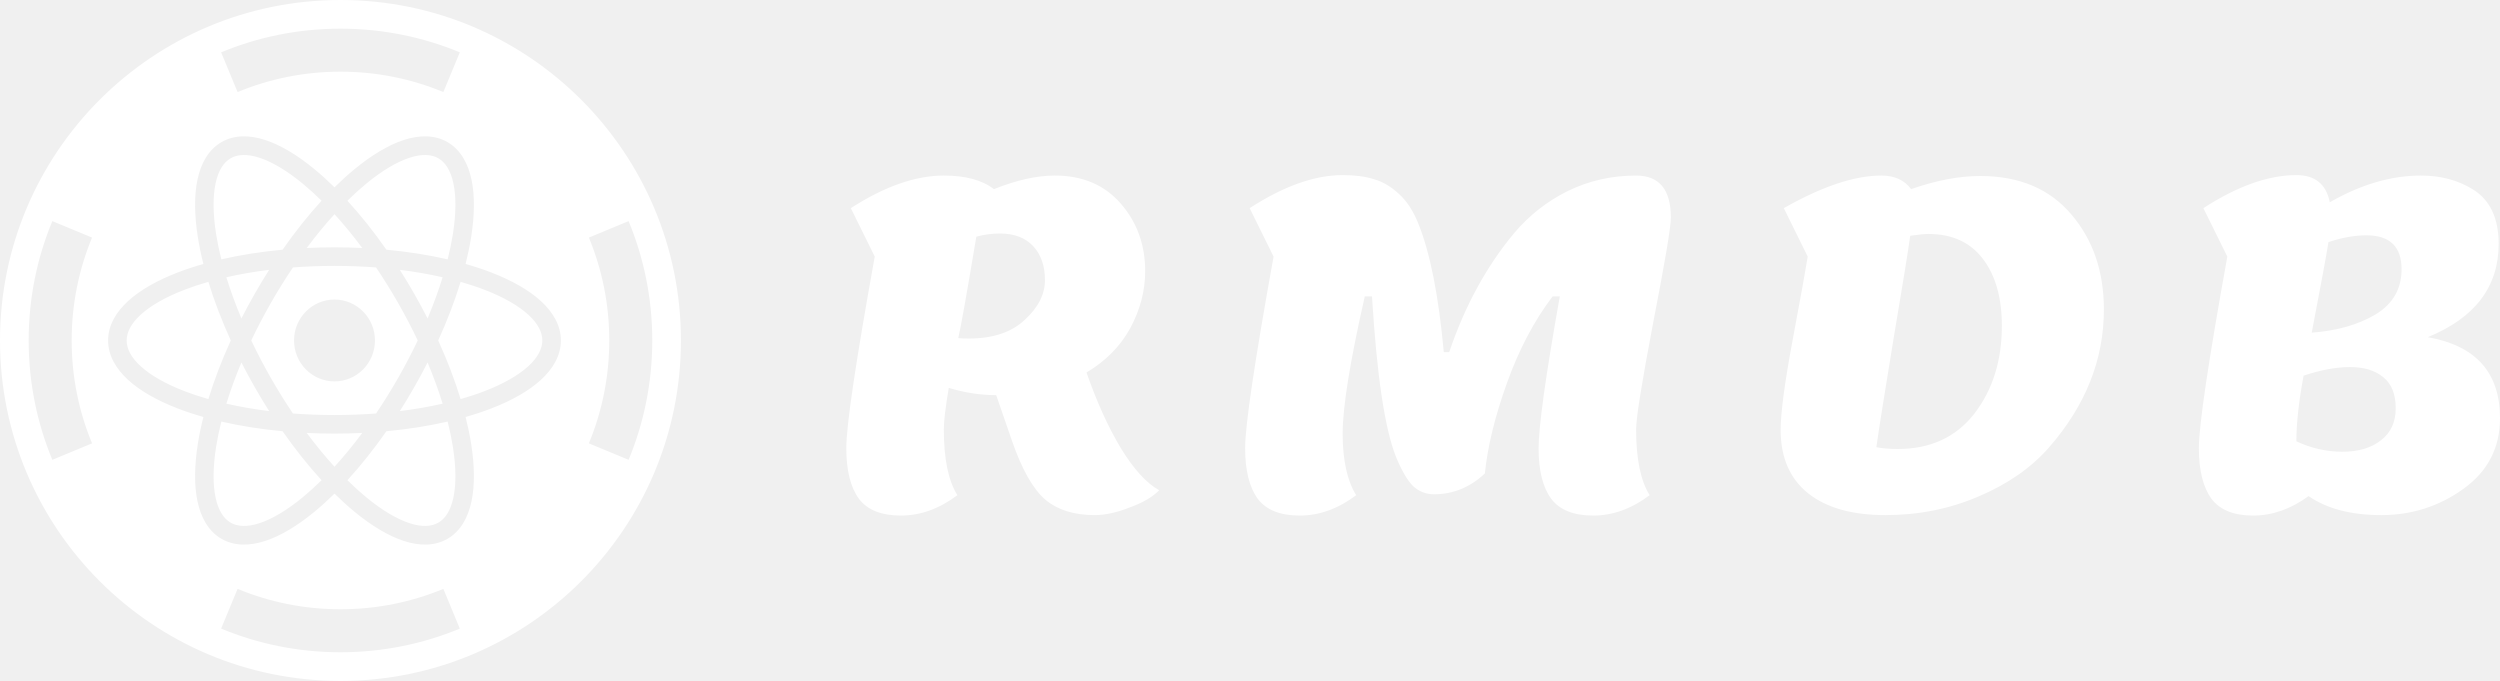
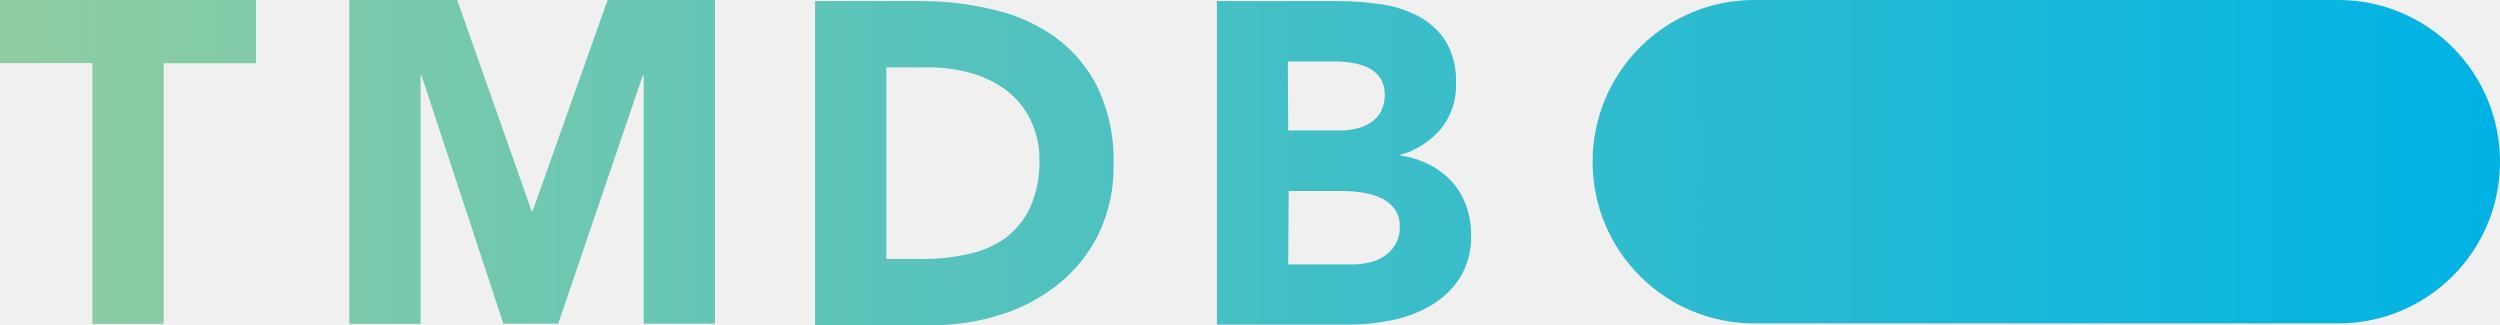
- <svg xmlns="http://www.w3.org/2000/svg" width="257" height="70" viewBox="0 0 257 70" fill="none">
-   <path fill-rule="evenodd" clip-rule="evenodd" d="M70 35C70 54.33 54.33 70 35 70C15.67 70 0 54.33 0 35C0 15.67 15.67 0 35 0C54.33 0 70 15.67 70 35ZM34.386 39.208C36.683 39.208 38.545 37.324 38.545 35C38.545 32.676 36.683 30.793 34.386 30.793C32.089 30.793 30.227 32.676 30.227 35C30.227 37.324 32.089 39.208 34.386 39.208ZM13.022 35C13.022 34.17 13.454 33.273 14.465 32.349C15.476 31.426 16.993 30.55 18.948 29.795C19.715 29.499 20.542 29.224 21.422 28.974C22.009 30.9 22.781 32.928 23.725 35C22.781 37.072 22.009 39.1 21.422 41.026C20.542 40.776 19.715 40.501 18.948 40.205C16.993 39.45 15.476 38.574 14.465 37.651C13.454 36.727 13.022 35.83 13.022 35ZM23.27 41.498C23.688 40.139 24.204 38.719 24.816 37.262C25.244 38.103 25.7 38.947 26.182 39.791C26.665 40.639 27.162 41.463 27.67 42.261C26.117 42.069 24.643 41.811 23.27 41.498ZM20.909 42.865C19.971 42.599 19.086 42.305 18.26 41.986C16.176 41.181 14.425 40.199 13.177 39.06C11.93 37.921 11.113 36.55 11.113 35C11.113 33.45 11.93 32.079 13.177 30.94C14.425 29.801 16.176 28.819 18.26 28.014C19.086 27.695 19.971 27.401 20.909 27.135C20.668 26.181 20.478 25.26 20.338 24.378C19.985 22.152 19.95 20.128 20.301 18.467C20.652 16.806 21.418 15.399 22.753 14.619C24.089 13.839 25.676 13.872 27.273 14.395C28.871 14.918 30.587 15.961 32.316 17.383C33 17.944 33.691 18.571 34.386 19.256C35.081 18.571 35.772 17.944 36.456 17.383C38.185 15.961 39.901 14.918 41.498 14.395C43.096 13.872 44.683 13.839 46.019 14.619C47.354 15.399 48.119 16.806 48.471 18.467C48.822 20.128 48.786 22.152 48.434 24.378C48.294 25.26 48.103 26.181 47.863 27.135C48.801 27.401 49.686 27.695 50.512 28.014C52.596 28.819 54.347 29.801 55.594 30.94C56.842 32.079 57.659 33.45 57.659 35C57.659 36.55 56.842 37.921 55.594 39.06C54.347 40.199 52.596 41.181 50.512 41.986C49.686 42.305 48.801 42.599 47.863 42.865C48.103 43.819 48.294 44.74 48.434 45.622C48.786 47.848 48.822 49.872 48.471 51.533C48.119 53.194 47.354 54.601 46.019 55.381C44.683 56.161 43.096 56.128 41.498 55.605C39.901 55.082 38.185 54.039 36.456 52.617C35.772 52.056 35.081 51.429 34.386 50.744C33.691 51.429 33 52.056 32.316 52.617C30.587 54.039 28.871 55.082 27.273 55.605C25.676 56.128 24.089 56.161 22.753 55.381C21.418 54.601 20.652 53.194 20.301 51.533C19.95 49.872 19.985 47.848 20.338 45.622C20.478 44.74 20.668 43.819 20.909 42.865ZM33.058 49.365C32.402 50.014 31.75 50.603 31.111 51.129C29.486 52.465 27.976 53.357 26.679 53.781C25.381 54.206 24.402 54.133 23.7 53.723C22.997 53.313 22.446 52.492 22.16 51.142C21.875 49.794 21.884 48.026 22.215 45.934C22.346 45.108 22.526 44.24 22.753 43.338C24.692 43.785 26.809 44.123 29.049 44.331C30.351 46.195 31.703 47.886 33.058 49.365ZM35.714 49.365C36.37 50.014 37.022 50.603 37.661 51.129C39.286 52.465 40.796 53.357 42.093 53.781C43.391 54.206 44.37 54.133 45.072 53.723C45.775 53.313 46.326 52.492 46.612 51.142C46.897 49.794 46.888 48.026 46.557 45.934C46.426 45.108 46.246 44.24 46.019 43.338C44.08 43.785 41.963 44.123 39.723 44.331C38.421 46.195 37.069 47.886 35.714 49.365ZM37.241 44.506C36.299 45.771 35.341 46.935 34.386 47.982C33.431 46.935 32.473 45.771 31.531 44.506C32.467 44.551 33.42 44.575 34.386 44.575C35.352 44.575 36.305 44.551 37.241 44.506ZM38.659 42.505C37.279 42.61 35.851 42.666 34.386 42.666C32.921 42.666 31.493 42.61 30.113 42.505C29.33 41.345 28.565 40.117 27.83 38.829C27.097 37.544 26.429 36.263 25.829 35C26.429 33.737 27.097 32.456 27.83 31.171C28.565 29.883 29.33 28.655 30.113 27.495C31.493 27.39 32.921 27.334 34.386 27.334C35.851 27.334 37.279 27.39 38.659 27.495C39.442 28.655 40.207 29.883 40.942 31.171C41.675 32.456 42.343 33.737 42.943 35C42.343 36.263 41.675 37.544 40.942 38.829C40.207 40.117 39.442 41.345 38.659 42.505ZM41.102 42.261C42.655 42.069 44.129 41.811 45.502 41.498C45.084 40.139 44.567 38.719 43.956 37.262C43.528 38.103 43.072 38.947 42.59 39.791C42.107 40.639 41.609 41.463 41.102 42.261ZM45.047 35C45.991 37.072 46.763 39.1 47.35 41.026C48.23 40.776 49.057 40.501 49.824 40.205C51.779 39.45 53.296 38.574 54.307 37.651C55.318 36.727 55.75 35.83 55.75 35C55.75 34.17 55.318 33.273 54.307 32.349C53.296 31.426 51.779 30.55 49.824 29.795C49.057 29.499 48.23 29.224 47.35 28.974C46.763 30.9 45.991 32.928 45.047 35ZM46.019 26.662C46.246 25.759 46.426 24.892 46.557 24.067C46.888 21.974 46.897 20.206 46.612 18.858C46.326 17.508 45.775 16.687 45.072 16.277C44.37 15.867 43.391 15.794 42.093 16.219C40.796 16.643 39.286 17.535 37.661 18.871C37.022 19.397 36.37 19.986 35.714 20.635C37.069 22.114 38.421 23.805 39.723 25.669C41.963 25.878 44.08 26.215 46.019 26.662ZM33.058 20.635C32.402 19.986 31.75 19.397 31.111 18.871C29.486 17.535 27.976 16.643 26.679 16.219C25.381 15.794 24.402 15.867 23.7 16.277C22.997 16.687 22.446 17.508 22.16 18.858C21.875 20.206 21.884 21.974 22.215 24.067C22.346 24.892 22.526 25.759 22.753 26.662C24.692 26.215 26.809 25.878 29.049 25.669C30.351 23.805 31.703 22.114 33.058 20.635ZM31.531 25.494C32.473 24.229 33.431 23.065 34.386 22.018C35.341 23.065 36.299 24.229 37.241 25.494C36.305 25.449 35.352 25.425 34.386 25.425C33.42 25.425 32.467 25.449 31.531 25.494ZM27.67 27.739C26.117 27.931 24.643 28.189 23.27 28.502C23.688 29.861 24.204 31.281 24.816 32.738C25.244 31.897 25.7 31.053 26.182 30.209C26.665 29.361 27.162 28.537 27.67 27.739ZM45.502 28.502C45.084 29.861 44.567 31.281 43.956 32.738C43.528 31.897 43.072 31.053 42.59 30.209C42.107 29.361 41.609 28.537 41.102 27.739C42.655 27.931 44.129 28.189 45.502 28.502ZM64.621 47.269C66.188 43.49 67.053 39.346 67.053 35C67.053 30.654 66.188 26.51 64.621 22.731L62.578 23.577L60.537 24.424C61.885 27.676 62.632 31.245 62.632 35C62.632 38.755 61.885 42.324 60.537 45.576L62.578 46.423L64.621 47.269ZM47.269 64.621L46.423 62.578L45.576 60.537C42.324 61.885 38.755 62.632 35 62.632C31.245 62.632 27.676 61.885 24.424 60.537L23.577 62.578L22.731 64.621C26.51 66.188 30.654 67.053 35 67.053C39.346 67.053 43.49 66.188 47.269 64.621ZM5.38 47.269C3.812 43.49 2.947 39.346 2.947 35C2.947 30.654 3.812 26.51 5.38 22.731L7.421 23.577L9.463 24.424C8.115 27.676 7.368 31.245 7.368 35C7.368 38.755 8.115 42.324 9.463 45.576L7.421 46.423L5.38 47.269ZM22.731 5.38L23.577 7.421L24.424 9.463C27.676 8.115 31.245 7.368 35 7.368C38.755 7.368 42.324 8.115 45.576 9.463L46.423 7.421L47.269 5.38C43.49 3.812 39.346 2.947 35 2.947C30.654 2.947 26.51 3.812 22.731 5.38ZM159.467 51.278C160.333 52.426 161.772 53 163.783 53C165.794 53 167.728 52.302 169.584 50.906C168.656 49.416 168.192 47.167 168.192 44.157C168.192 42.978 168.78 39.301 169.956 33.126C171.162 26.921 171.766 23.337 171.766 22.375C171.766 19.489 170.574 18.047 168.192 18.047C165.686 18.047 163.35 18.574 161.184 19.629C159.049 20.684 157.208 22.127 155.661 23.957C152.814 27.371 150.587 31.451 148.978 36.198H148.421C147.895 30.427 147.028 26.036 145.822 23.027C145.296 21.692 144.615 20.653 143.78 19.908C142.975 19.164 142.124 18.667 141.227 18.419C140.361 18.14 139.293 18 138.025 18C135.147 18 131.96 19.133 128.464 21.398L130.924 26.378C128.974 37.175 128 43.738 128 46.065C128 48.361 128.433 50.099 129.299 51.278C130.166 52.426 131.604 53 133.615 53C135.627 53 137.56 52.302 139.417 50.906C138.489 49.416 138.025 47.306 138.025 44.576C138.025 41.845 138.783 37.145 140.299 30.473H141.041C141.536 38.572 142.356 44.064 143.501 46.95C144.089 48.377 144.677 49.385 145.265 49.975C145.884 50.533 146.595 50.812 147.4 50.812C149.38 50.812 151.128 50.099 152.644 48.672C152.923 45.91 153.681 42.807 154.918 39.363C156.156 35.919 157.718 32.956 159.606 30.473H160.348C158.894 38.634 158.167 43.847 158.167 46.112C158.167 48.377 158.6 50.099 159.467 51.278ZM102.409 40.62L104.033 45.321C105.054 48.268 106.199 50.285 107.467 51.371C108.736 52.426 110.422 52.953 112.526 52.953C113.609 52.953 114.816 52.69 116.146 52.162C117.508 51.666 118.513 51.076 119.163 50.394C117.864 49.68 116.549 48.237 115.218 46.065C113.919 43.893 112.743 41.302 111.691 38.293C113.671 37.114 115.172 35.593 116.193 33.731C117.214 31.839 117.724 29.884 117.724 27.867C117.724 25.168 116.889 22.856 115.218 20.932C113.547 19.008 111.289 18.047 108.442 18.047C106.586 18.047 104.497 18.512 102.177 19.443C100.97 18.512 99.253 18.047 97.025 18.047C94.116 18.047 90.93 19.164 87.464 21.398L89.924 26.378C87.975 37.175 87 43.738 87 46.065C87 48.361 87.433 50.099 88.299 51.278C89.166 52.426 90.605 53 92.616 53C94.627 53 96.561 52.302 98.417 50.906C97.489 49.416 97.025 47.167 97.025 44.157C97.025 43.288 97.195 41.861 97.535 39.875C99.175 40.371 100.8 40.62 102.409 40.62ZM105.332 32.894C103.971 34.166 102.053 34.802 99.578 34.802C99.082 34.802 98.727 34.786 98.51 34.755C98.757 33.731 99.376 30.256 100.366 24.33C101.171 24.113 101.975 24.004 102.78 24.004C104.265 24.004 105.41 24.438 106.214 25.307C107.019 26.176 107.421 27.34 107.421 28.798C107.421 30.256 106.725 31.622 105.332 32.894ZM183.05 44.203C183.05 42.435 183.467 39.316 184.303 34.848C185.138 30.38 185.649 27.557 185.834 26.378L183.375 21.398C187.304 19.164 190.646 18.047 193.399 18.047C194.761 18.047 195.782 18.512 196.463 19.443C199.031 18.543 201.398 18.093 203.564 18.093C207.586 18.093 210.711 19.412 212.939 22.049C215.166 24.656 216.28 27.914 216.28 31.823C216.28 36.974 214.393 41.706 210.618 46.019C208.793 48.097 206.379 49.773 203.378 51.045C200.408 52.317 197.221 52.953 193.817 52.953C190.414 52.953 187.768 52.209 185.881 50.719C183.993 49.199 183.05 47.027 183.05 44.203ZM192.889 45.972C193.539 46.096 194.266 46.158 195.07 46.158C198.443 46.158 201.073 44.948 202.96 42.528C204.848 40.077 205.791 37.067 205.791 33.499C205.791 30.613 205.142 28.317 203.842 26.61C202.542 24.904 200.671 24.05 198.226 24.05C197.855 24.05 197.236 24.113 196.37 24.237C196.153 25.819 195.581 29.356 194.653 34.848C193.755 40.309 193.167 44.017 192.889 45.972ZM227.343 51.278C228.21 52.426 229.633 53 231.613 53C233.593 53 235.496 52.333 237.322 50.999C239.209 52.302 241.7 52.953 244.794 52.953C247.919 52.953 250.734 52.054 253.241 50.254C255.747 48.454 257 46.034 257 42.993C257 38.308 254.525 35.531 249.574 34.662C254.432 32.676 256.861 29.48 256.861 25.075C256.861 22.406 255.963 20.529 254.169 19.443C252.653 18.512 250.889 18.047 248.878 18.047C245.815 18.047 242.69 18.962 239.503 20.793C239.132 18.931 237.987 18 236.068 18C233.191 18 230.004 19.133 226.508 21.398L228.968 26.378C227.018 37.175 226.044 43.738 226.044 46.065C226.044 48.361 226.477 50.099 227.343 51.278ZM244.979 38.758C245.846 39.441 246.279 40.511 246.279 41.969C246.279 43.397 245.768 44.498 244.747 45.274C243.757 46.05 242.442 46.438 240.802 46.438C239.163 46.438 237.585 46.081 236.068 45.367C236.068 43.505 236.316 41.256 236.811 38.618C238.575 38.029 240.168 37.734 241.591 37.734C243.015 37.734 244.144 38.075 244.979 38.758ZM239.364 24.888C240.756 24.423 242.056 24.19 243.262 24.19C245.676 24.19 246.882 25.354 246.882 27.681C246.882 29.698 245.985 31.249 244.19 32.335C242.396 33.39 240.215 34.011 237.646 34.197C238.606 29.201 239.178 26.098 239.364 24.888Z" fill="white" />
+ <svg xmlns="http://www.w3.org/2000/svg" viewBox="0 0 273.42 35.52">
+   <defs>
+     <style>.cls-1{fill:url(#linear-gradient);}
+ </style>
+     <linearGradient id="linear-gradient" y1="17.76" x2="273.42" y2="17.76" gradientUnits="userSpaceOnUse">
+       <stop offset="0" stop-color="#90cea1" />
+       <stop offset="0.56" stop-color="#3cbec9" />
+       <stop offset="1" stop-color="#00b3e5" />
+     </linearGradient>
+   </defs>
+   <g id="Layer_2" data-name="Layer 2">
+     <g id="Layer_1-2" data-name="Layer 1">
+       <path class="cls-1" d="M191.85,35.37h63.9A17.67,17.67,0,0,0,273.42,17.7h0A17.67,17.67,0,0,0,255.75,0h-63.9A17.67,17.67,0,0,0,174.18,17.7h0A17.67,17.67,0,0,0,191.85,35.37ZM10.1,35.42h7.8V6.92H28V0H0v6.9H10.1Zm28.1,0H46V8.25h.1L55.05,35.4h6L70.3,8.25h.1V35.4h7.8V0H66.45l-8.2,23.1h-.1L50,0H38.2ZM89.14.12h11.7a33.56,33.56,0,0,1,8.08,1,18.52,18.52,0,0,1,6.67,3.08,15.09,15.09,0,0,1,4.53,5.52,18.5,18.5,0,0,1,1.67,8.25,16.91,16.91,0,0,1-1.62,7.58,16.3,16.3,0,0,1-4.38,5.5,19.24,19.24,0,0,1-6.35,3.37,24.53,24.53,0,0,1-7.55,1.15H89.14Zm7.8,28.2h4a21.66,21.66,0,0,0,5-.55A10.58,10.58,0,0,0,110,26a8.73,8.73,0,0,0,2.68-3.35,11.9,11.9,0,0,0,1-5.08,9.87,9.87,0,0,0-1-4.52,9.17,9.17,0,0,0-2.63-3.18A11.61,11.61,0,0,0,106.22,8a17.06,17.06,0,0,0-4.68-.63h-4.6ZM133.09.12h13.2a32.87,32.87,0,0,1,4.63.33,12.66,12.66,0,0,1,4.17,1.3,7.94,7.94,0,0,1,3,2.72,8.34,8.34,0,0,1,1.15,4.65,7.48,7.48,0,0,1-1.67,5,9.13,9.13,0,0,1-4.43,2.82V17a10.28,10.28,0,0,1,3.18,1,8.51,8.51,0,0,1,2.45,1.85,7.79,7.79,0,0,1,1.57,2.62,9.16,9.16,0,0,1,.55,3.2,8.52,8.52,0,0,1-1.2,4.68,9.32,9.32,0,0,1-3.1,3A13.38,13.38,0,0,1,152.32,35a22.5,22.5,0,0,1-4.73.5h-14.5Zm7.8,14.15h5.65a7.65,7.65,0,0,0,1.78-.2,4.78,4.78,0,0,0,1.57-.65,3.43,3.43,0,0,0,1.13-1.2,3.63,3.63,0,0,0,.42-1.8A3.3,3.3,0,0,0,151,8.6a3.42,3.42,0,0,0-1.23-1.13A6.07,6.07,0,0,0,148,6.9a9.9,9.9,0,0,0-1.85-.18h-5.3Zm0,14.65h7a8.27,8.27,0,0,0,1.83-.2,4.67,4.67,0,0,0,1.67-.7,3.93,3.93,0,0,0,1.23-1.3,3.8,3.8,0,0,0,.47-1.95,3.16,3.16,0,0,0-.62-2,4,4,0,0,0-1.58-1.18,8.23,8.23,0,0,0-2-.55,15.12,15.12,0,0,0-2.05-.15h-5.9Z" />
+     </g>
+   </g>
</svg>
